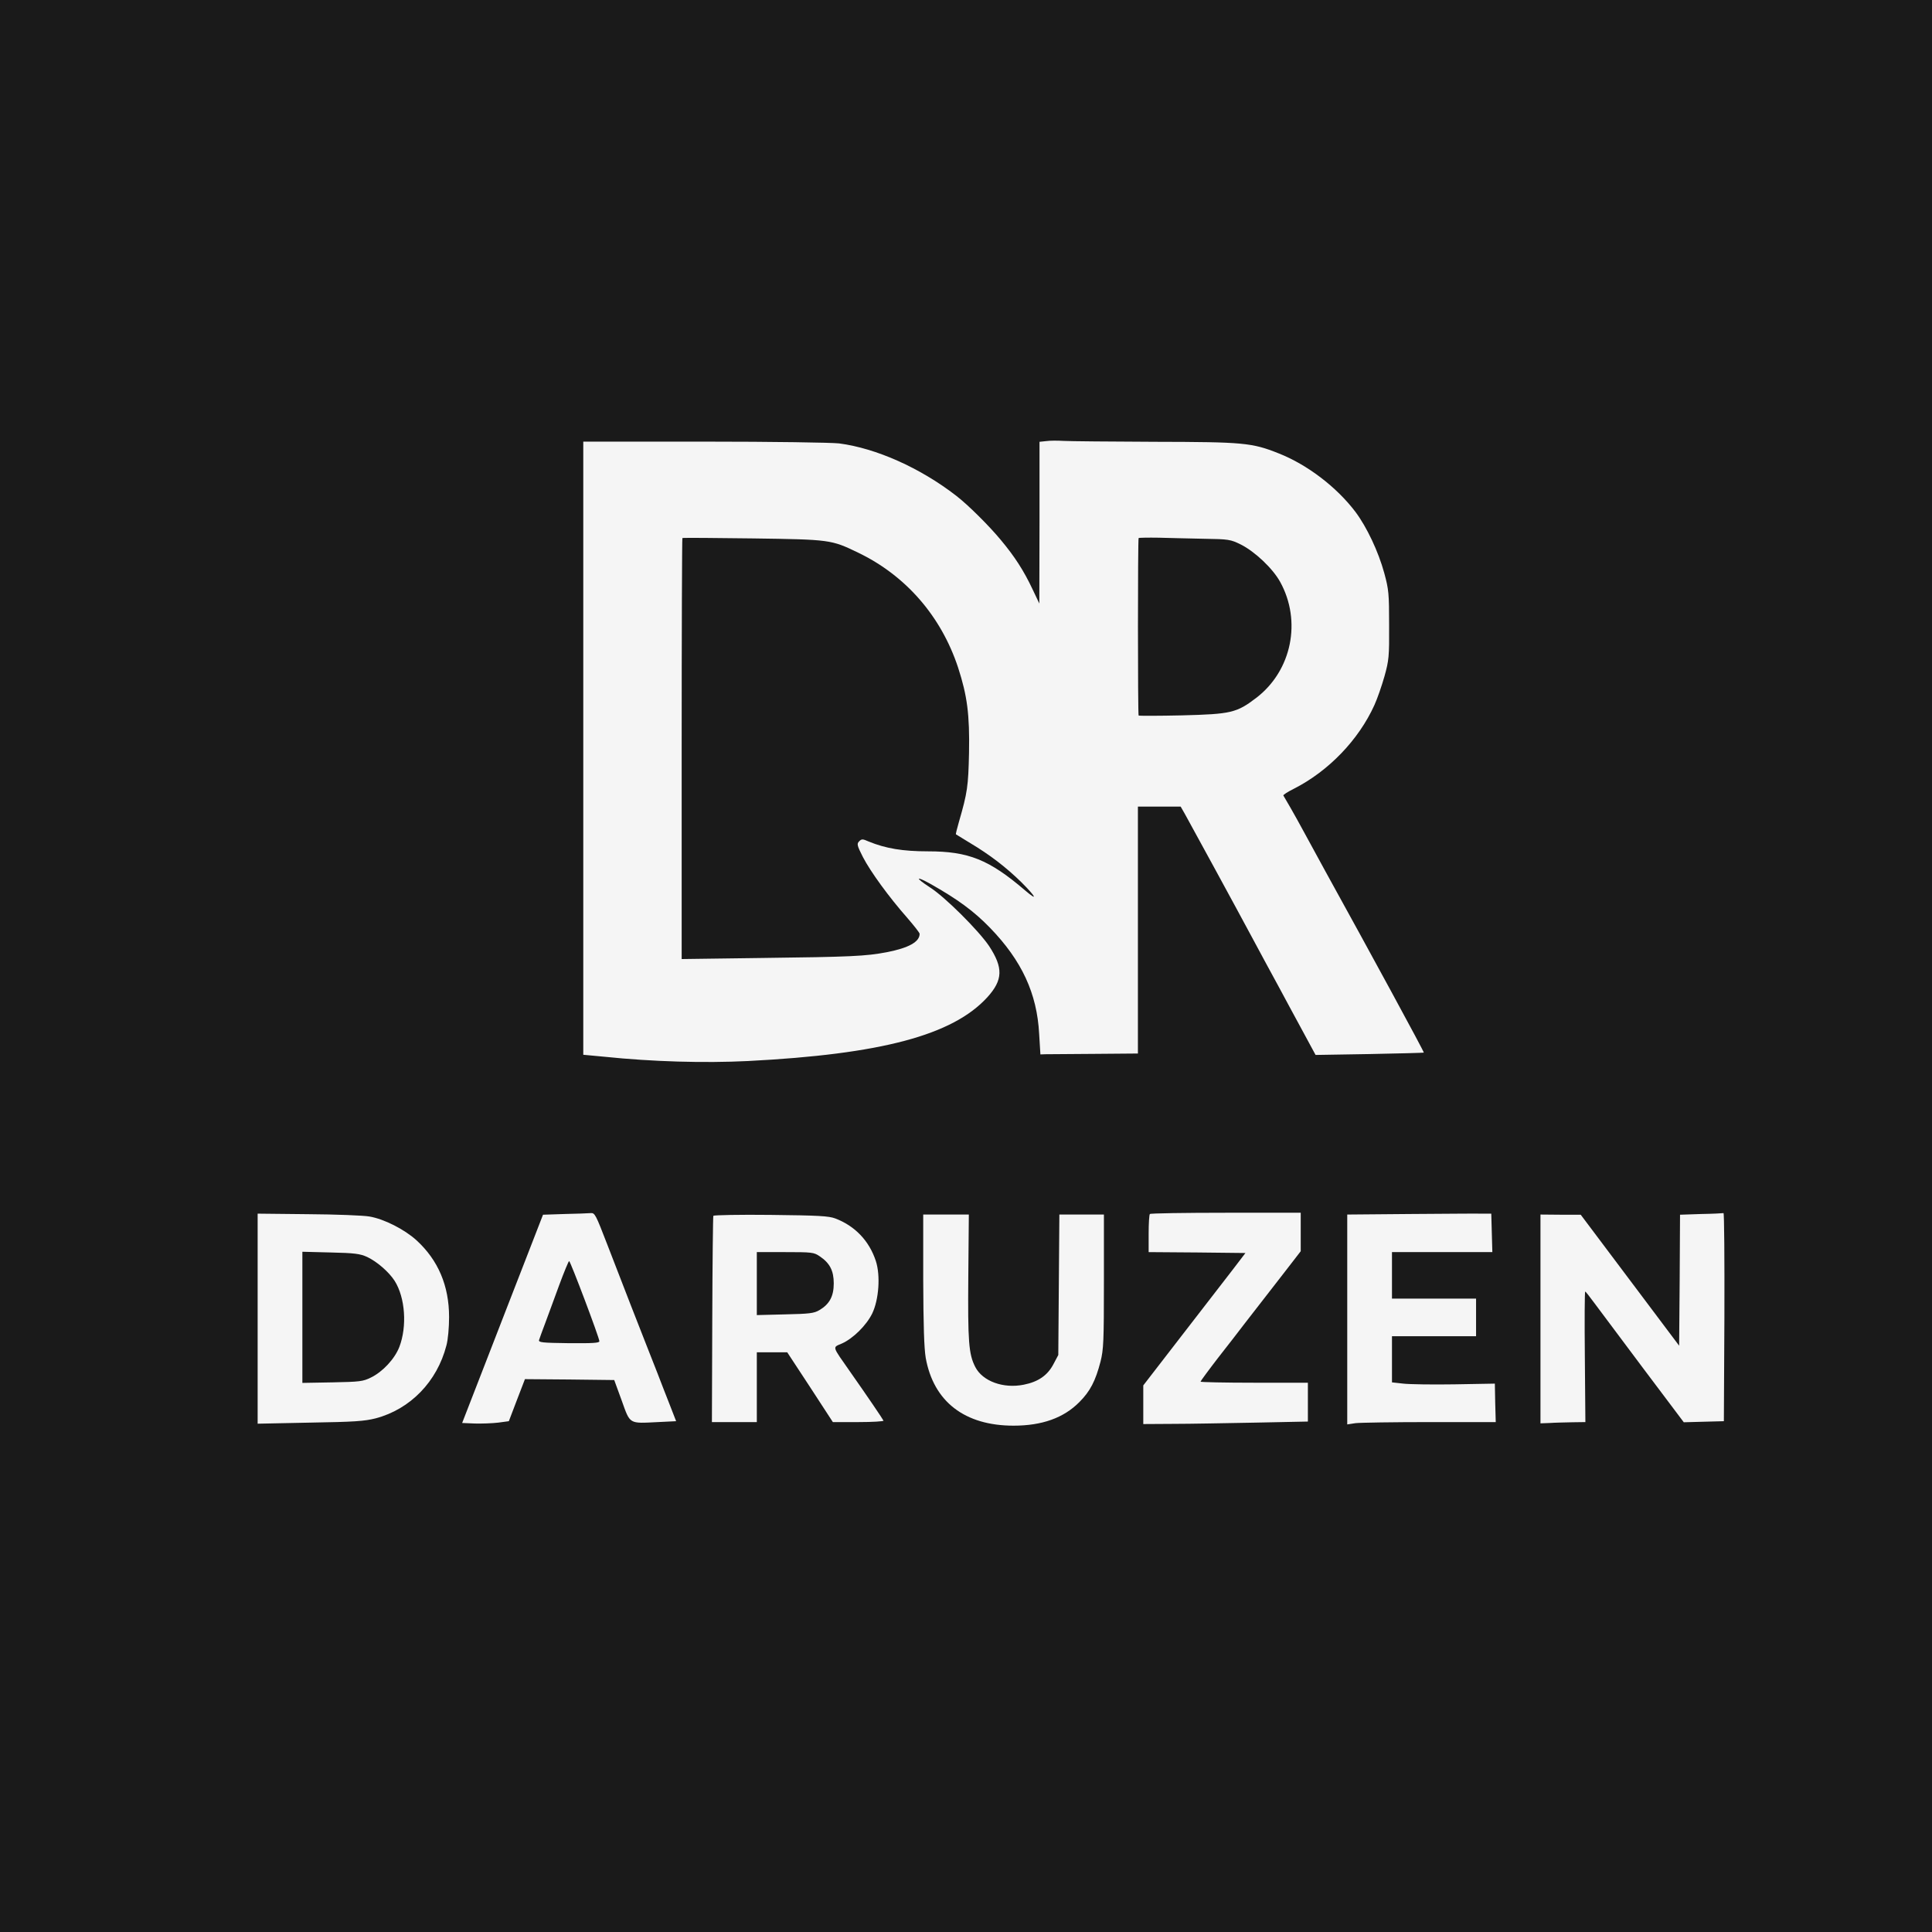
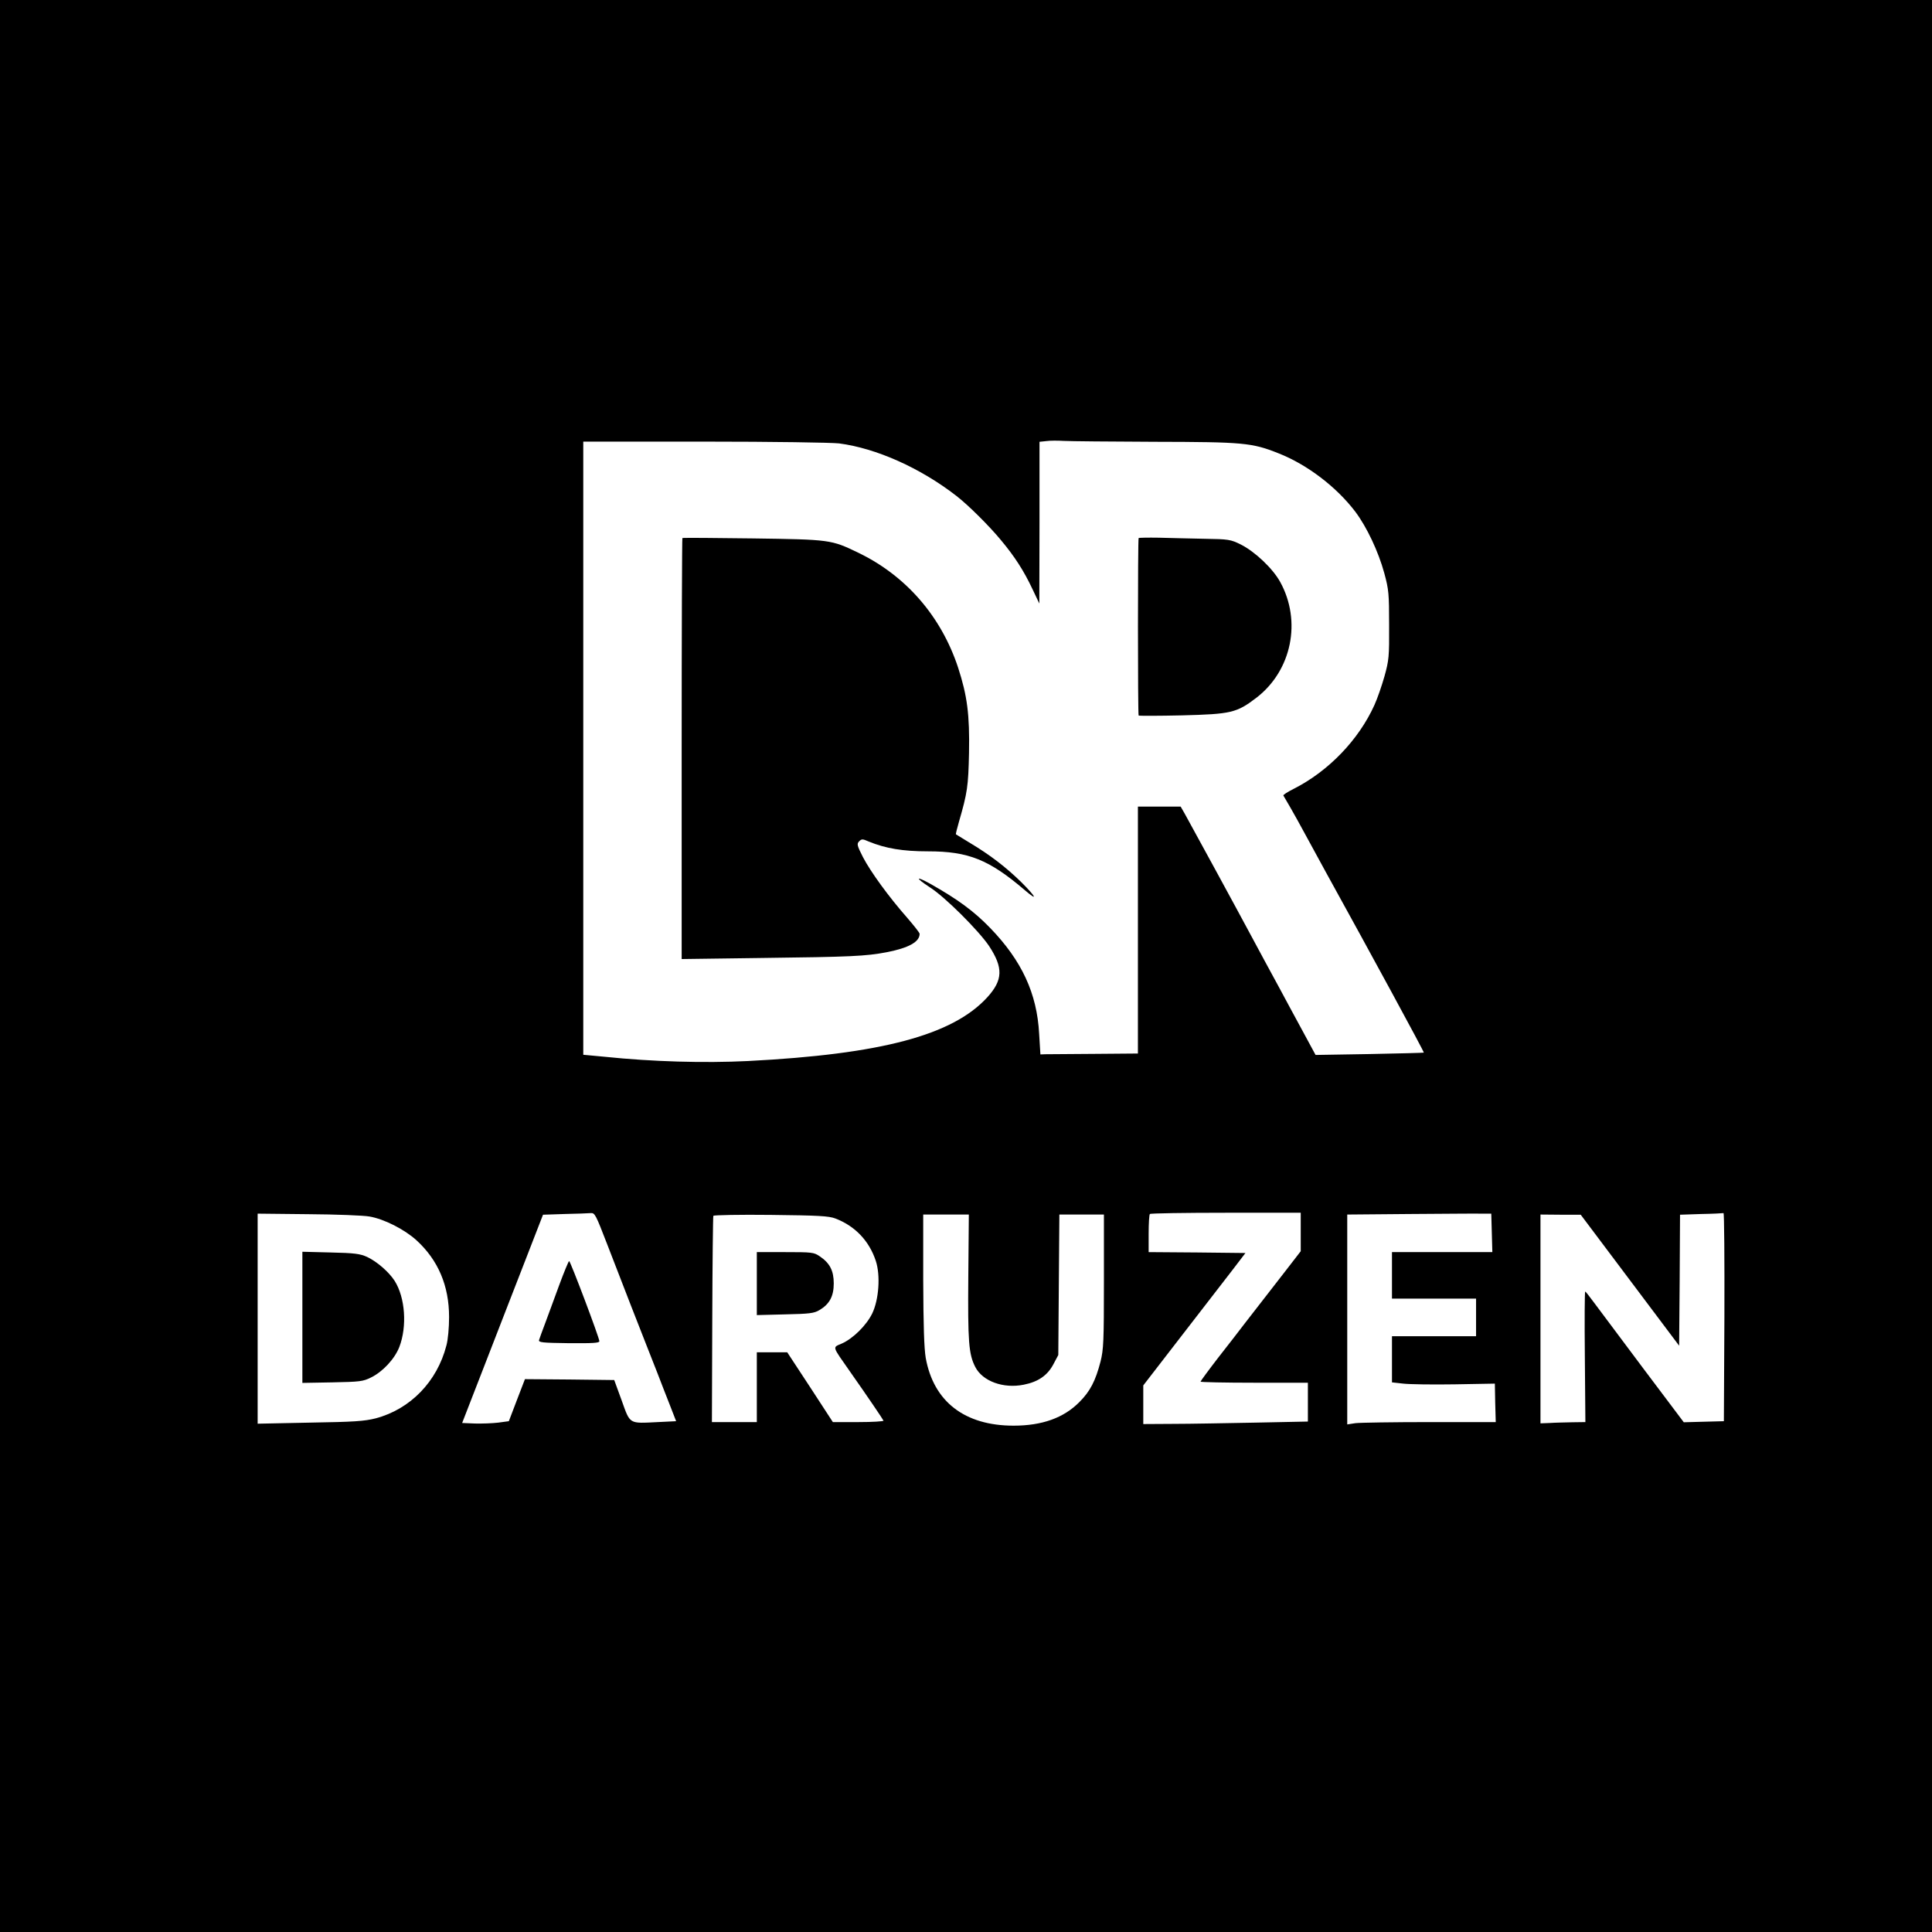
<svg xmlns="http://www.w3.org/2000/svg" width="28" height="28" viewBox="0 0 28 28">
-   <circle cx="14" cy="14" r="14" fill="#F5F5F5" />
-   <g transform="translate(0,28) scale(0.002593,-0.002593)" fill="#1a1a1a" stroke="none">
+   <circle cx="14" cy="14" r="14" fill="#FFFFFF" stroke="#E0E0E0" stroke-width="0.5" />
+   <g transform="translate(0,28) scale(0.002593,-0.002593)" fill="#000000" stroke="none">
    <path d="M0 5400 l0 -5400 5400 0 5400 0 0 5400 0 5400 -5400 0 -5400 0 0 -5400z m6455 2929 c493 -1 542 -5 690 -64 161 -63 326 -189 431 -328 63 -84 128 -221 161 -342 25 -92 27 -115 27 -290 1 -177 -1 -197 -26 -287 -15 -53 -40 -125 -56 -160 -88 -195 -257 -370 -450 -468 -34 -17 -61 -34 -59 -38 2 -4 20 -34 39 -67 19 -33 53 -94 75 -135 22 -41 76 -140 120 -220 254 -460 554 -1012 551 -1015 -2 -1 -138 -5 -304 -8 l-301 -5 -79 146 c-43 80 -99 182 -122 226 -24 45 -61 113 -82 151 -21 39 -52 97 -70 130 -78 146 -355 654 -377 693 l-24 42 -119 0 -120 0 0 -690 0 -690 -245 -2 c-135 -1 -257 -2 -272 -2 l-28 -1 -7 115 c-12 226 -97 409 -274 592 -91 94 -181 160 -337 248 -82 45 -81 32 0 -21 84 -53 273 -242 331 -328 80 -122 78 -190 -10 -287 -194 -212 -594 -318 -1338 -356 -243 -12 -533 -4 -802 24 l-118 11 0 1714 0 1713 678 0 c378 0 710 -5 752 -10 207 -27 454 -137 655 -293 66 -51 183 -167 249 -247 77 -92 128 -171 177 -275 l38 -80 1 452 0 452 38 4 c20 3 64 3 97 1 33 -2 263 -4 510 -5z m-4390 -4330 c82 -14 196 -72 263 -133 121 -111 182 -254 182 -429 0 -58 -6 -127 -15 -159 -52 -202 -202 -356 -395 -407 -63 -16 -120 -20 -367 -24 l-293 -6 0 587 0 587 282 -3 c156 -1 310 -7 343 -13z m1329 -156 c87 -226 190 -490 221 -568 13 -33 39 -100 59 -150 19 -49 50 -130 70 -180 l35 -90 -102 -5 c-163 -8 -154 -14 -202 120 l-42 115 -249 3 -250 2 -45 -117 -45 -118 -59 -8 c-33 -4 -92 -6 -131 -5 l-71 3 134 345 c74 190 175 452 226 582 l92 237 120 4 c66 1 131 4 146 5 24 2 28 -7 93 -175z m3876 70 l0 -108 -85 -110 c-110 -142 -167 -215 -229 -295 -27 -36 -94 -122 -148 -191 -54 -70 -98 -130 -98 -133 0 -3 135 -6 300 -6 l300 0 0 -109 0 -108 -292 -6 c-161 -3 -368 -7 -460 -7 l-168 -1 0 108 0 108 214 277 c118 152 247 319 286 370 l71 93 -270 3 -271 2 0 103 c0 57 3 107 7 110 3 4 195 7 425 7 l418 0 0 -107z m1068 -5 l3 -108 -281 0 -280 0 0 -130 0 -130 235 0 235 0 0 -105 0 -105 -235 0 -235 0 0 -129 0 -129 63 -7 c34 -4 163 -6 287 -4 l225 4 2 -107 3 -108 -369 0 c-202 0 -389 -3 -415 -6 l-46 -7 0 587 0 586 348 3 c191 1 372 3 402 2 l55 0 3 -107z m1300 -470 l-3 -583 -112 -3 -112 -3 -228 303 c-125 167 -248 331 -273 365 -25 34 -47 62 -50 63 -3 0 -4 -164 -2 -365 l3 -365 -73 -1 c-40 -1 -97 -2 -125 -4 l-53 -2 0 584 0 583 113 -1 112 0 275 -366 275 -366 3 366 2 366 118 4 c64 1 120 4 125 5 4 1 6 -260 5 -580z m-4969 550 c110 -42 189 -125 226 -237 27 -82 17 -217 -20 -294 -33 -67 -107 -140 -170 -168 -53 -23 -56 -11 44 -154 102 -145 185 -268 189 -277 2 -4 -61 -8 -140 -8 l-143 0 -127 195 -128 195 -85 0 -85 0 0 -195 0 -195 -126 0 -125 0 2 573 c1 314 4 576 6 580 3 4 147 7 321 5 267 -3 324 -6 361 -20z m743 -325 c-3 -363 2 -433 39 -505 41 -80 157 -122 271 -99 81 16 133 52 166 115 l27 51 3 393 3 392 124 0 125 0 0 -373 c0 -336 -2 -381 -19 -449 -28 -108 -58 -166 -118 -226 -88 -89 -209 -132 -368 -132 -273 0 -447 134 -491 379 -9 55 -13 178 -14 439 l0 362 128 0 127 0 -3 -347z" />
    <path d="M3814 7791 c-2 -2 -4 -533 -4 -1179 l0 -1174 448 6 c498 6 581 10 697 32 124 24 185 58 185 103 0 6 -31 45 -68 88 -105 119 -207 260 -249 341 -33 65 -35 74 -21 88 14 14 19 14 53 -1 95 -39 191 -55 332 -55 226 0 341 -46 542 -218 75 -64 62 -37 -21 46 -86 84 -176 153 -285 218 -43 26 -79 48 -80 49 -2 1 6 33 17 71 47 162 52 198 56 384 4 215 -10 320 -61 477 -95 288 -293 515 -560 643 -149 72 -156 73 -588 79 -214 3 -391 4 -393 2z" />
    <path d="M6364 7791 c-5 -6 -5 -986 0 -992 2 -2 112 -2 243 1 274 7 305 14 416 99 197 152 253 428 132 647 -42 76 -141 169 -220 209 -57 28 -67 30 -205 32 -80 2 -194 4 -253 6 -60 1 -111 0 -113 -2z" />
    <path d="M1690 3435 l0 -366 168 3 c152 3 171 5 215 27 66 32 133 104 159 171 44 115 33 275 -26 369 -32 50 -99 108 -154 134 -40 18 -70 22 -204 25 l-158 4 0 -367z" />
    <path d="M3126 3617 c-26 -72 -62 -168 -78 -212 -17 -44 -32 -87 -35 -96 -4 -14 16 -16 166 -18 134 -1 171 1 171 11 0 19 -162 448 -169 448 -3 0 -28 -60 -55 -133z" />
    <path d="M4230 3624 l0 -176 158 4 c137 3 162 6 192 24 56 33 80 77 80 149 0 71 -22 114 -79 152 -32 22 -44 23 -192 23 l-159 0 0 -176z" />
  </g>
</svg>
